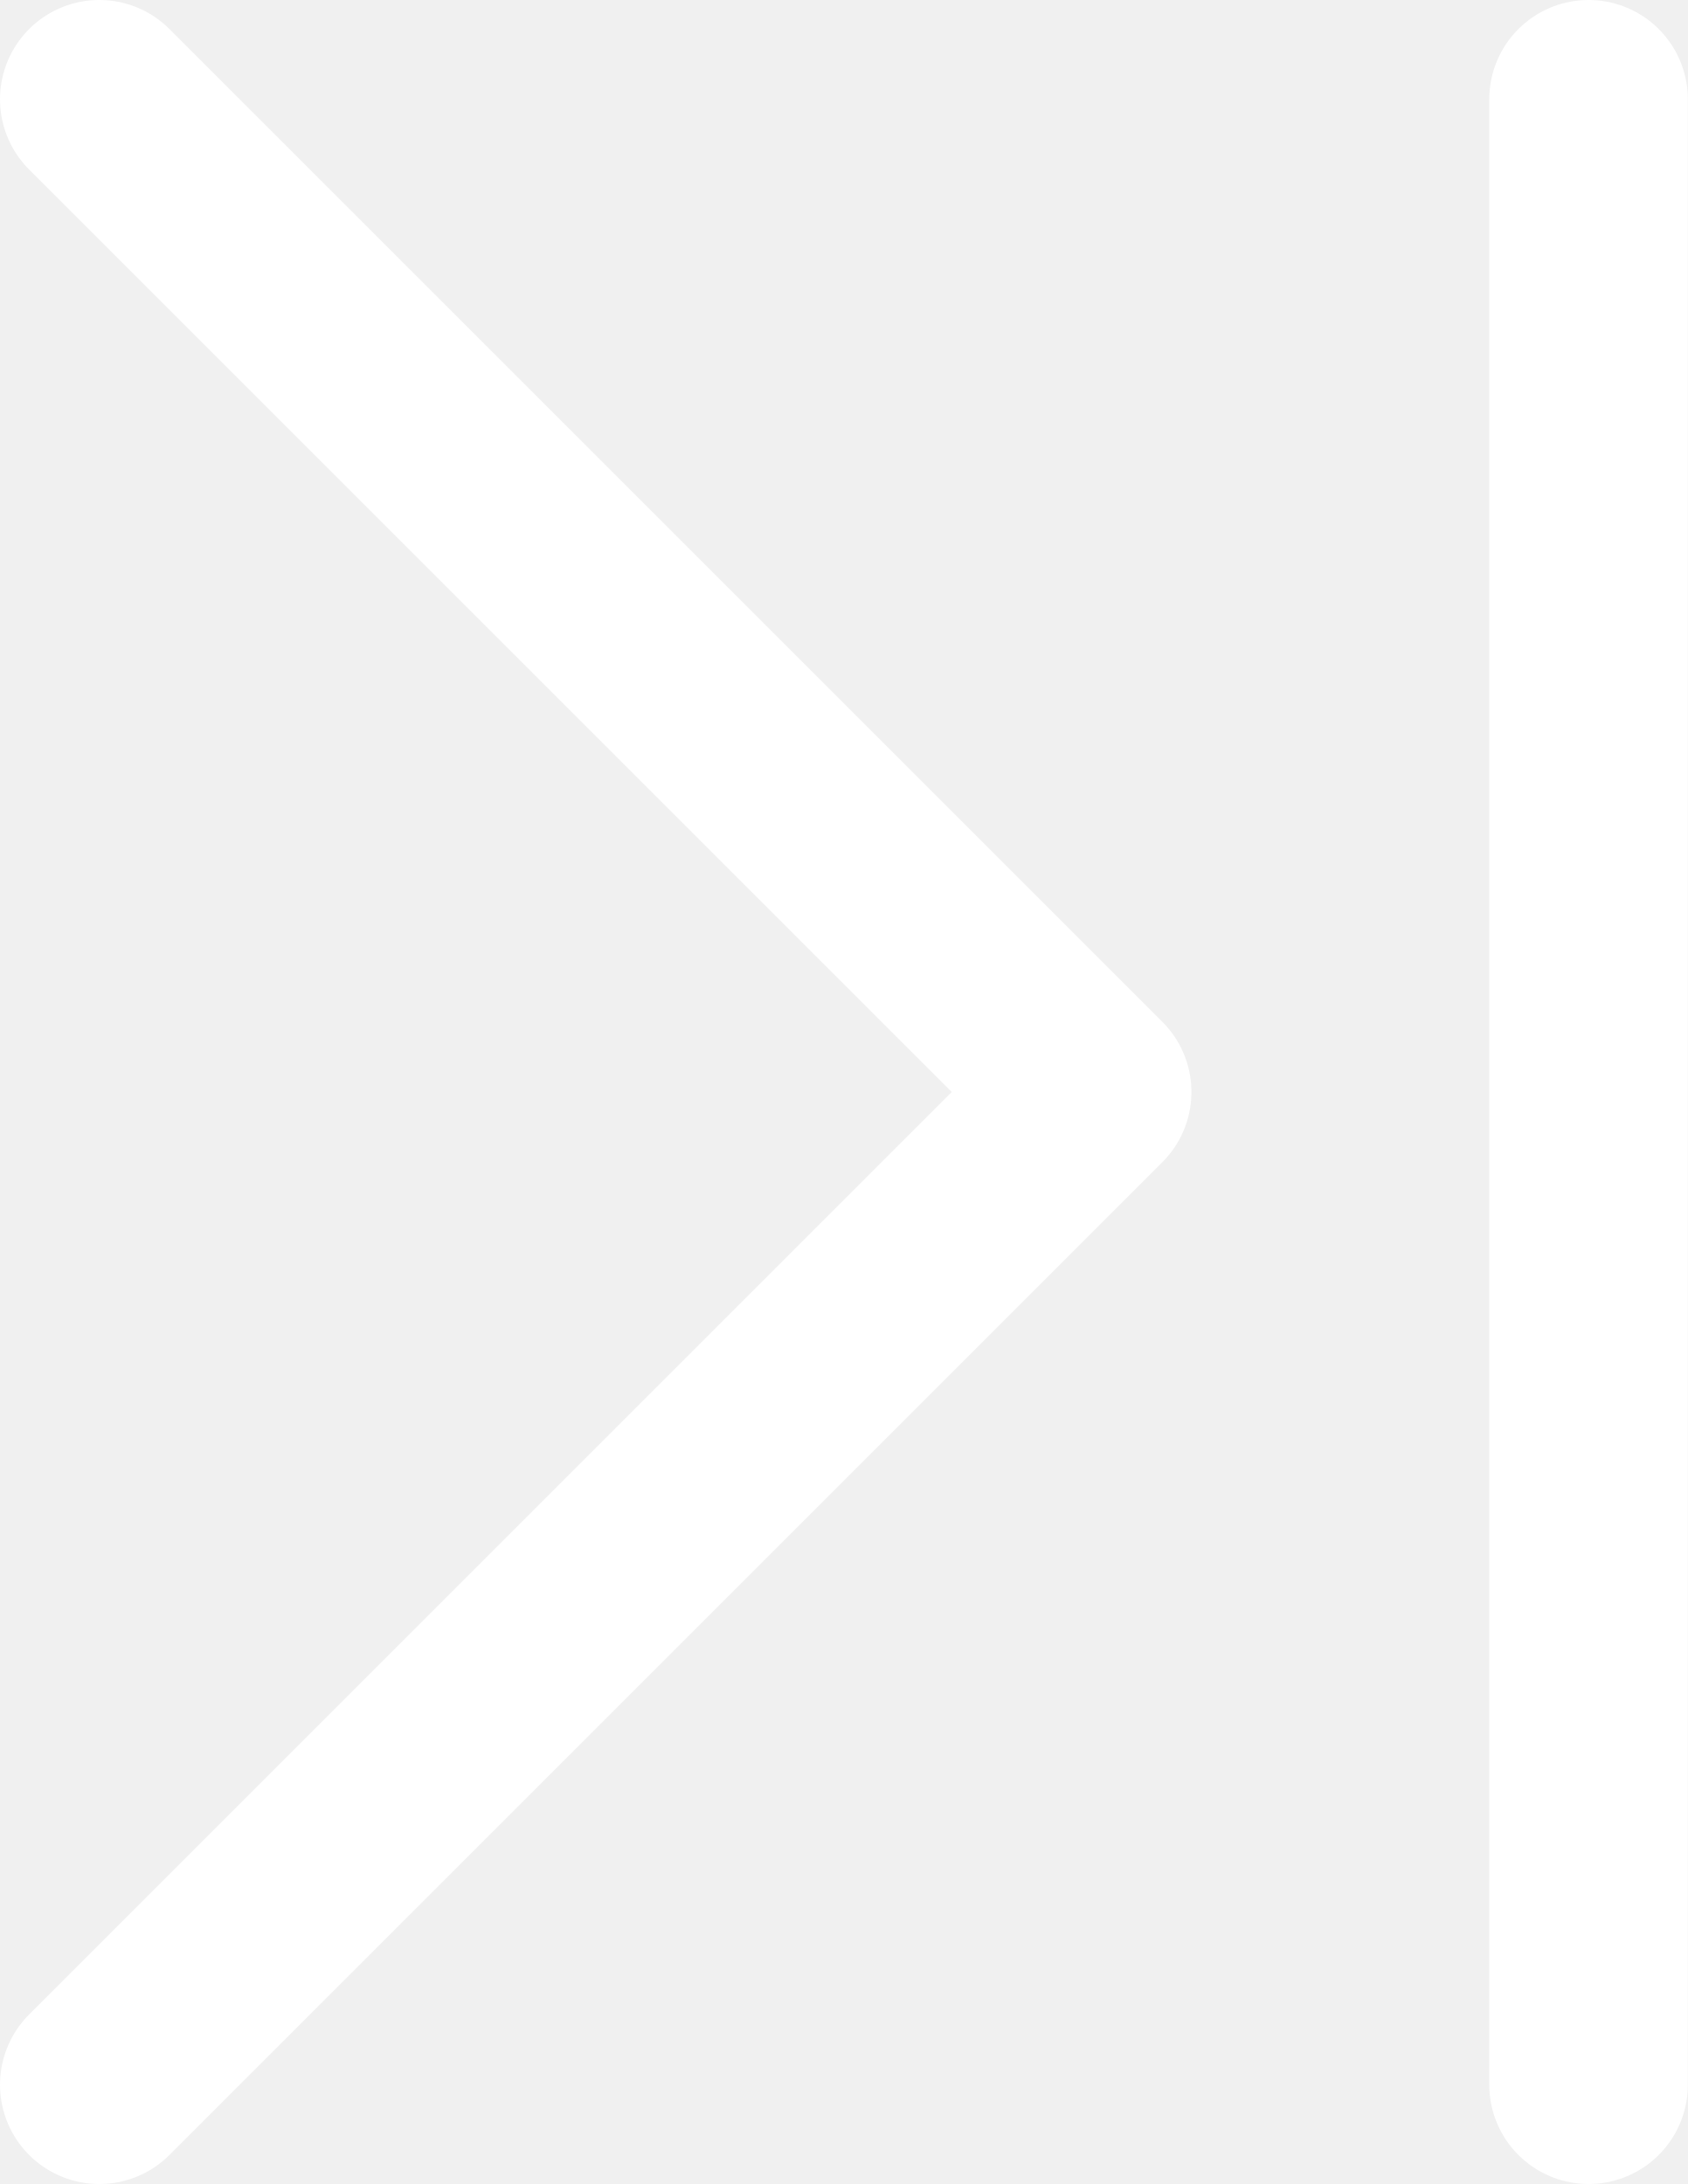
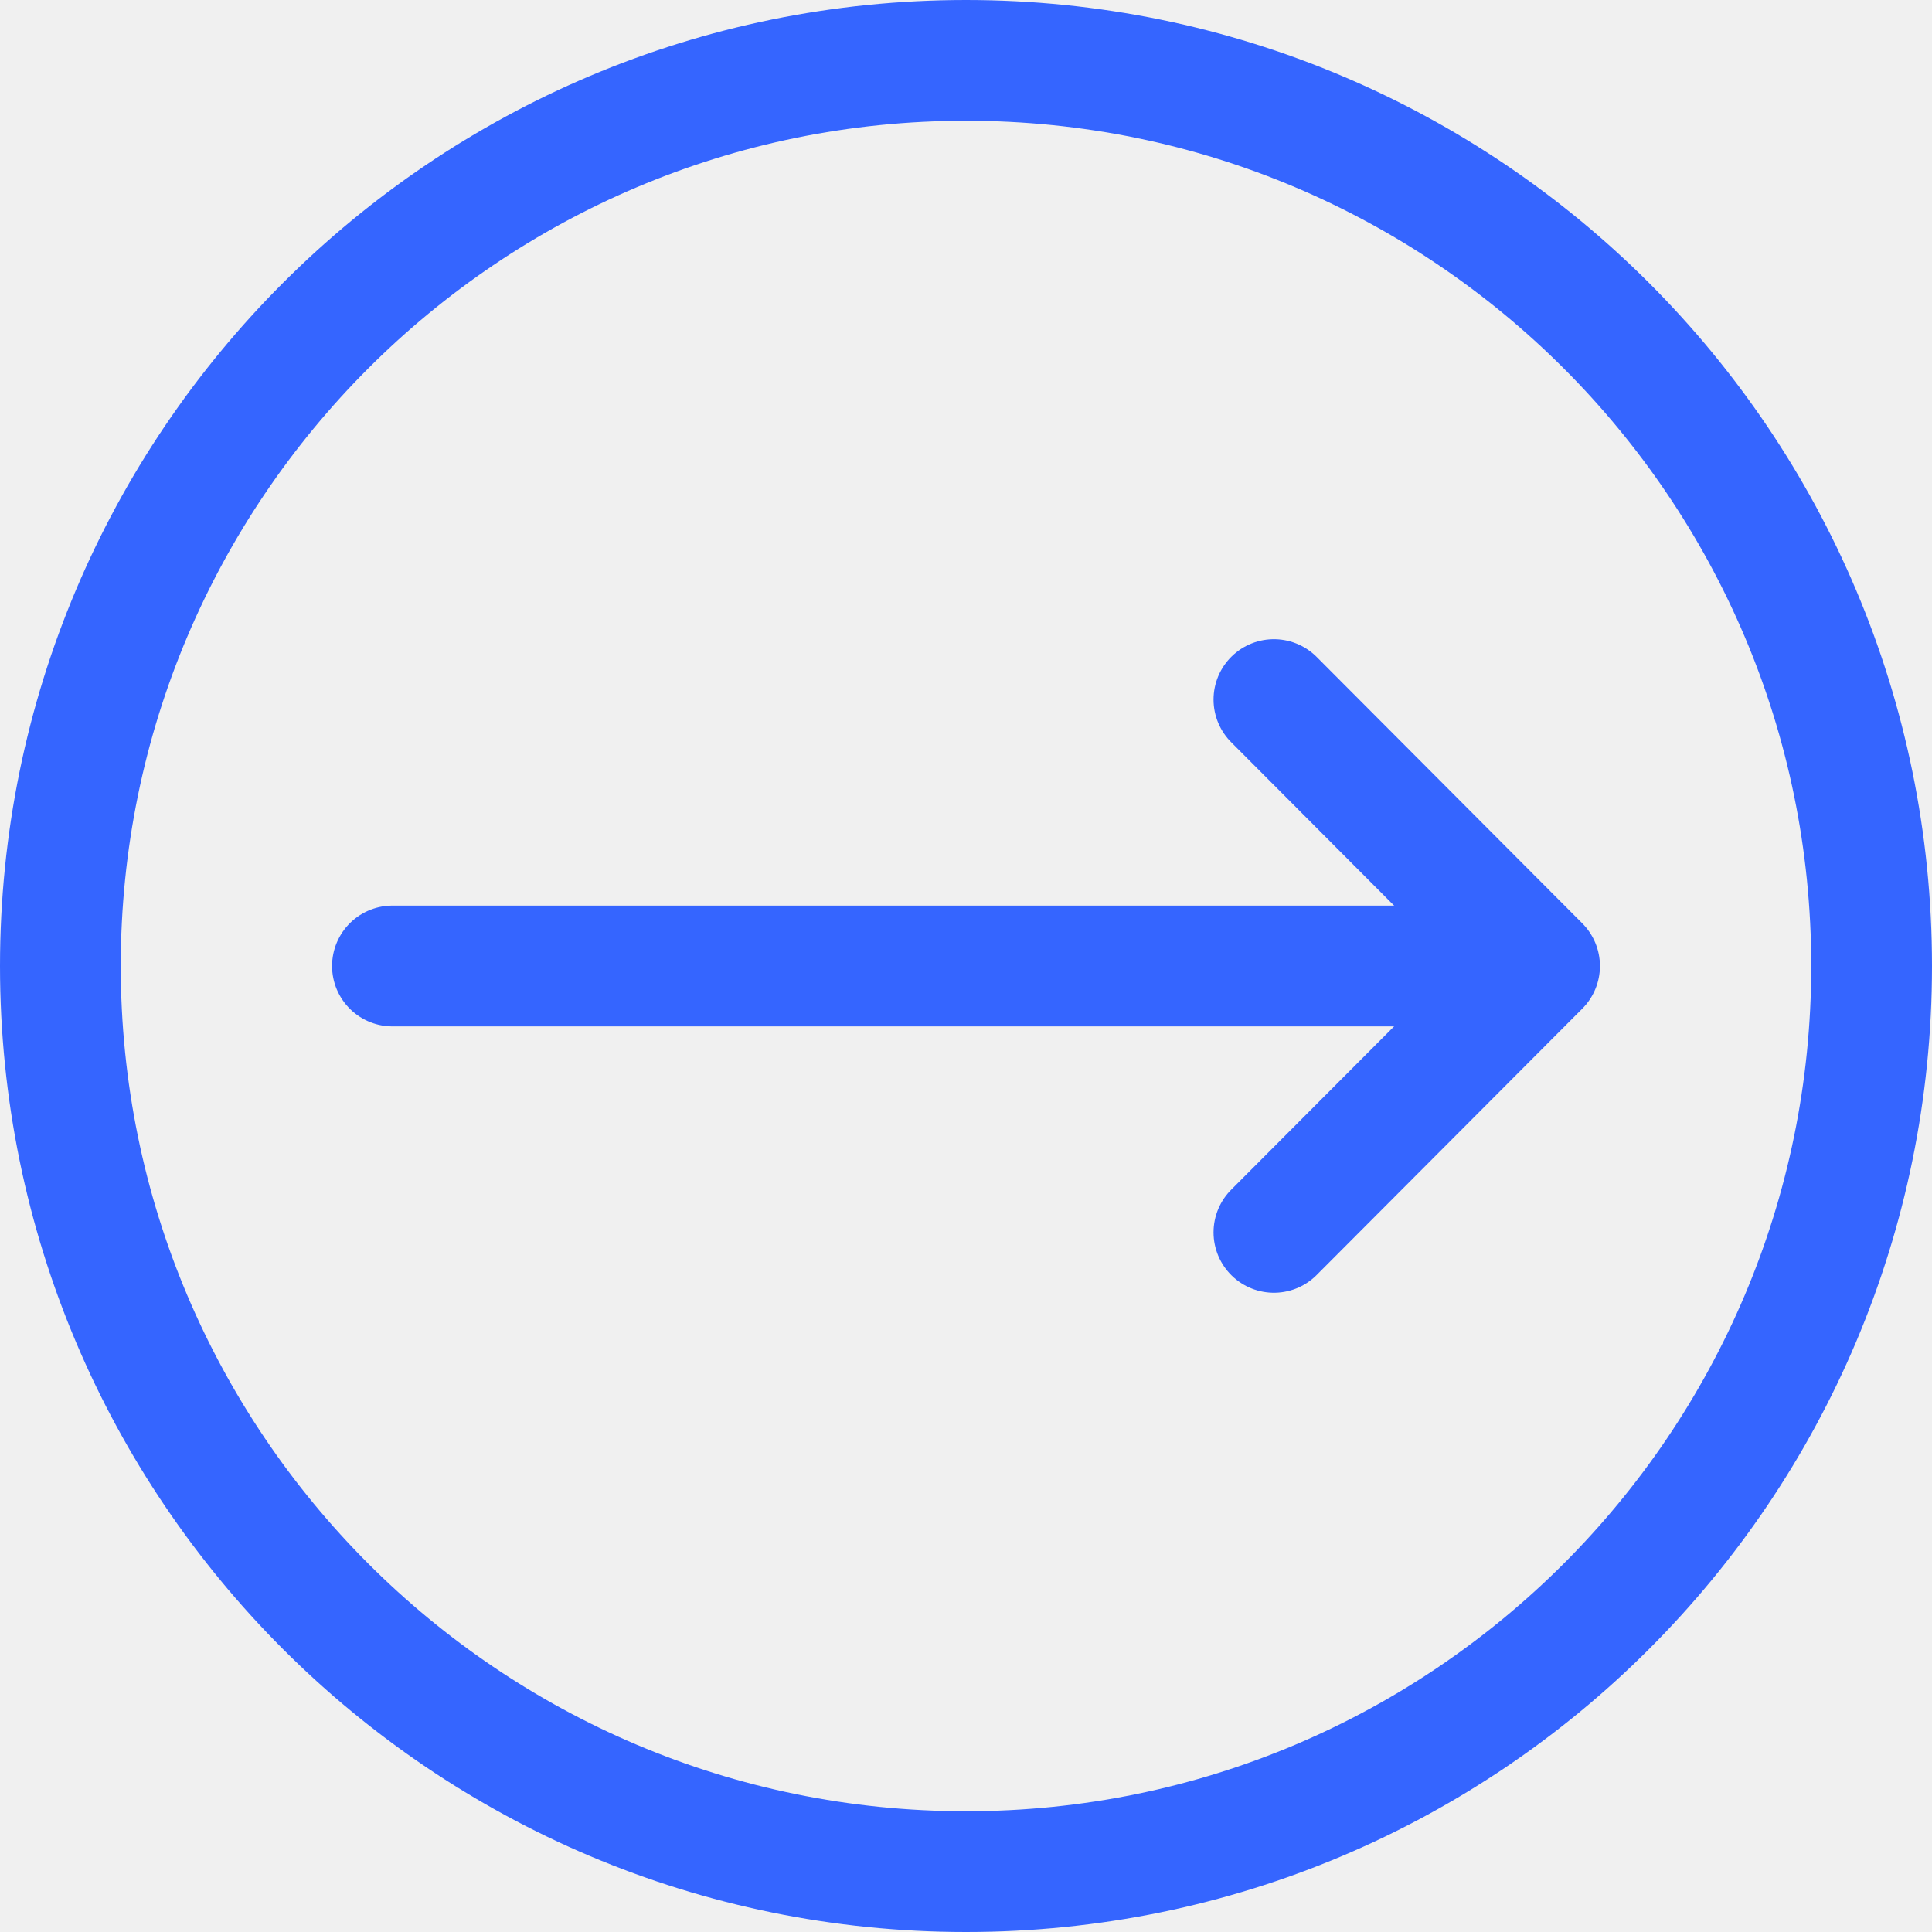
- <svg xmlns="http://www.w3.org/2000/svg" width="17" height="22" viewBox="0 0 17 22" fill="none">
-   <path d="M16 1L16 21" stroke="white" stroke-width="2" stroke-miterlimit="10" stroke-linecap="round" />
-   <path d="M1 1L11 11L1 21" stroke="white" stroke-width="2" stroke-linecap="round" stroke-linejoin="round" />
+ <svg xmlns="http://www.w3.org/2000/svg" width="32" height="32" viewBox="0 0 32 32" fill="none">
+   <path d="M31 16C31 7.716 24.284 1 16 1C7.716 1 1 7.716 1 16C1 24.284 7.716 31 16 31C24.284 31 31 24.284 31 16Z" stroke="#3565FF" stroke-width="2" stroke-miterlimit="10" />
+   <path d="M24.988 16H6.5" stroke="#3565FF" stroke-width="2" stroke-linecap="round" stroke-linejoin="round" />
+   <path d="M21.1 11.587L25.5 16L21.1 20.412" stroke="#3565FF" stroke-width="2" stroke-linecap="round" stroke-linejoin="round" />
</svg>
